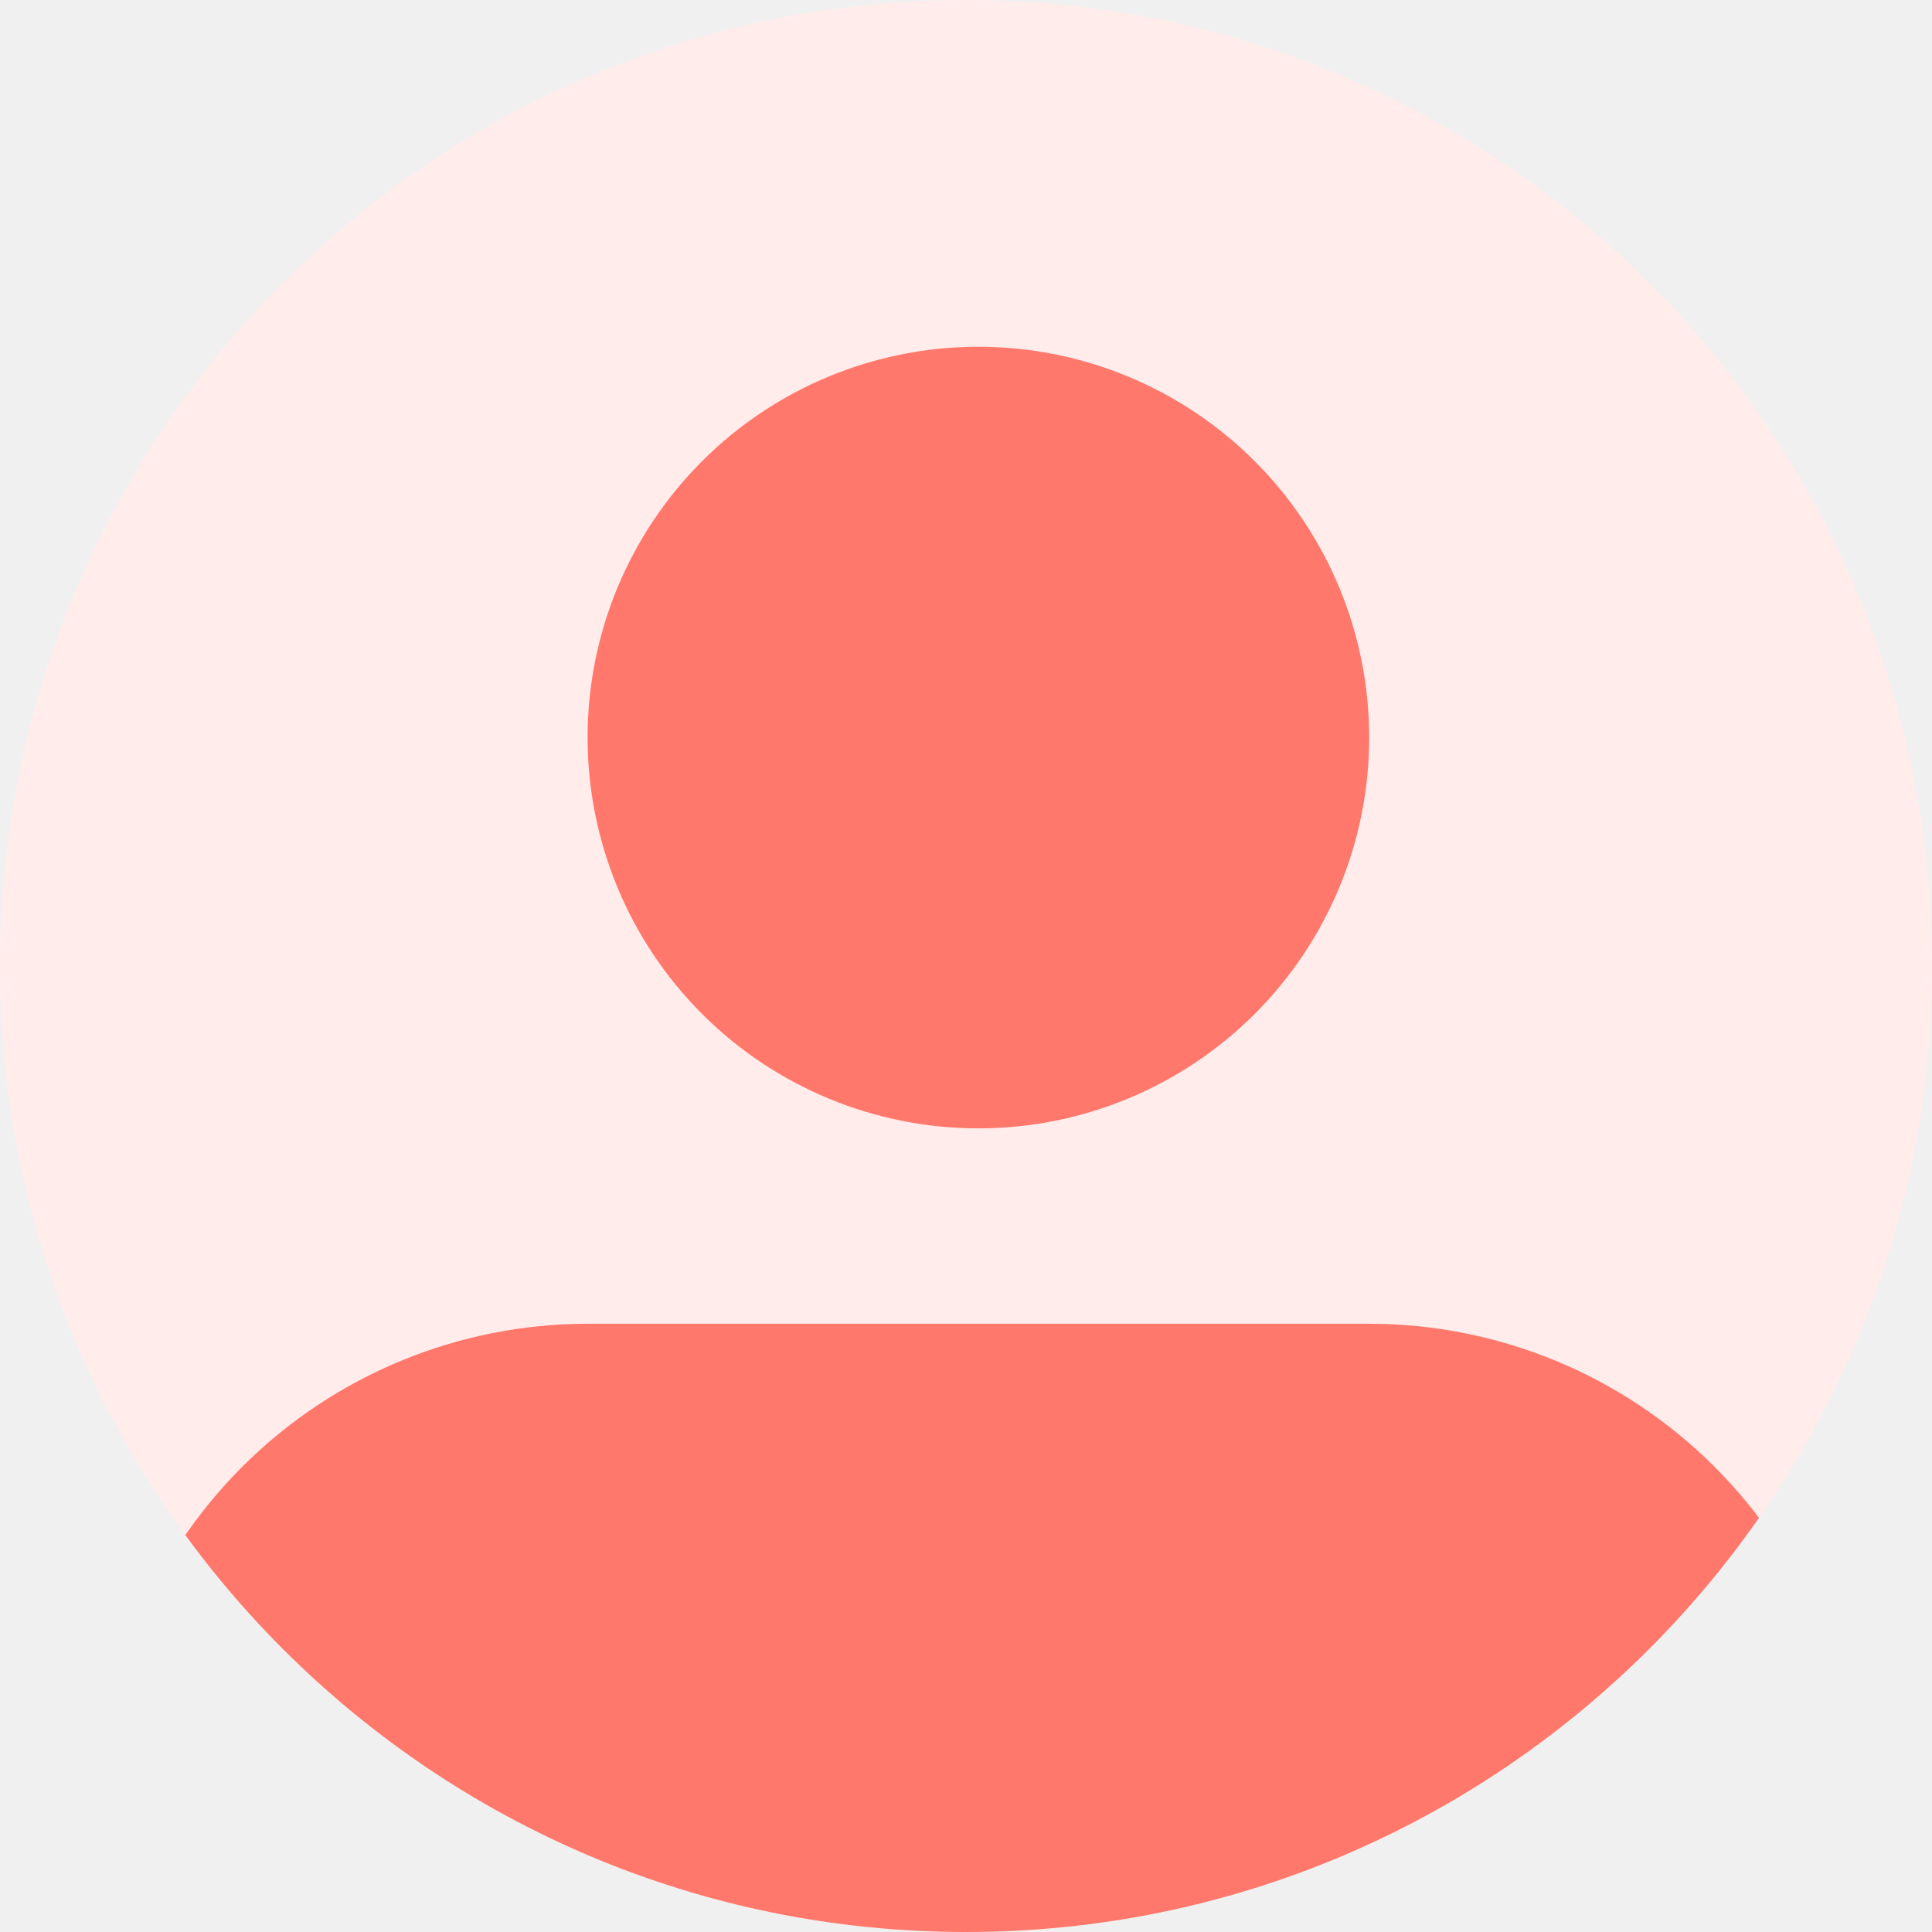
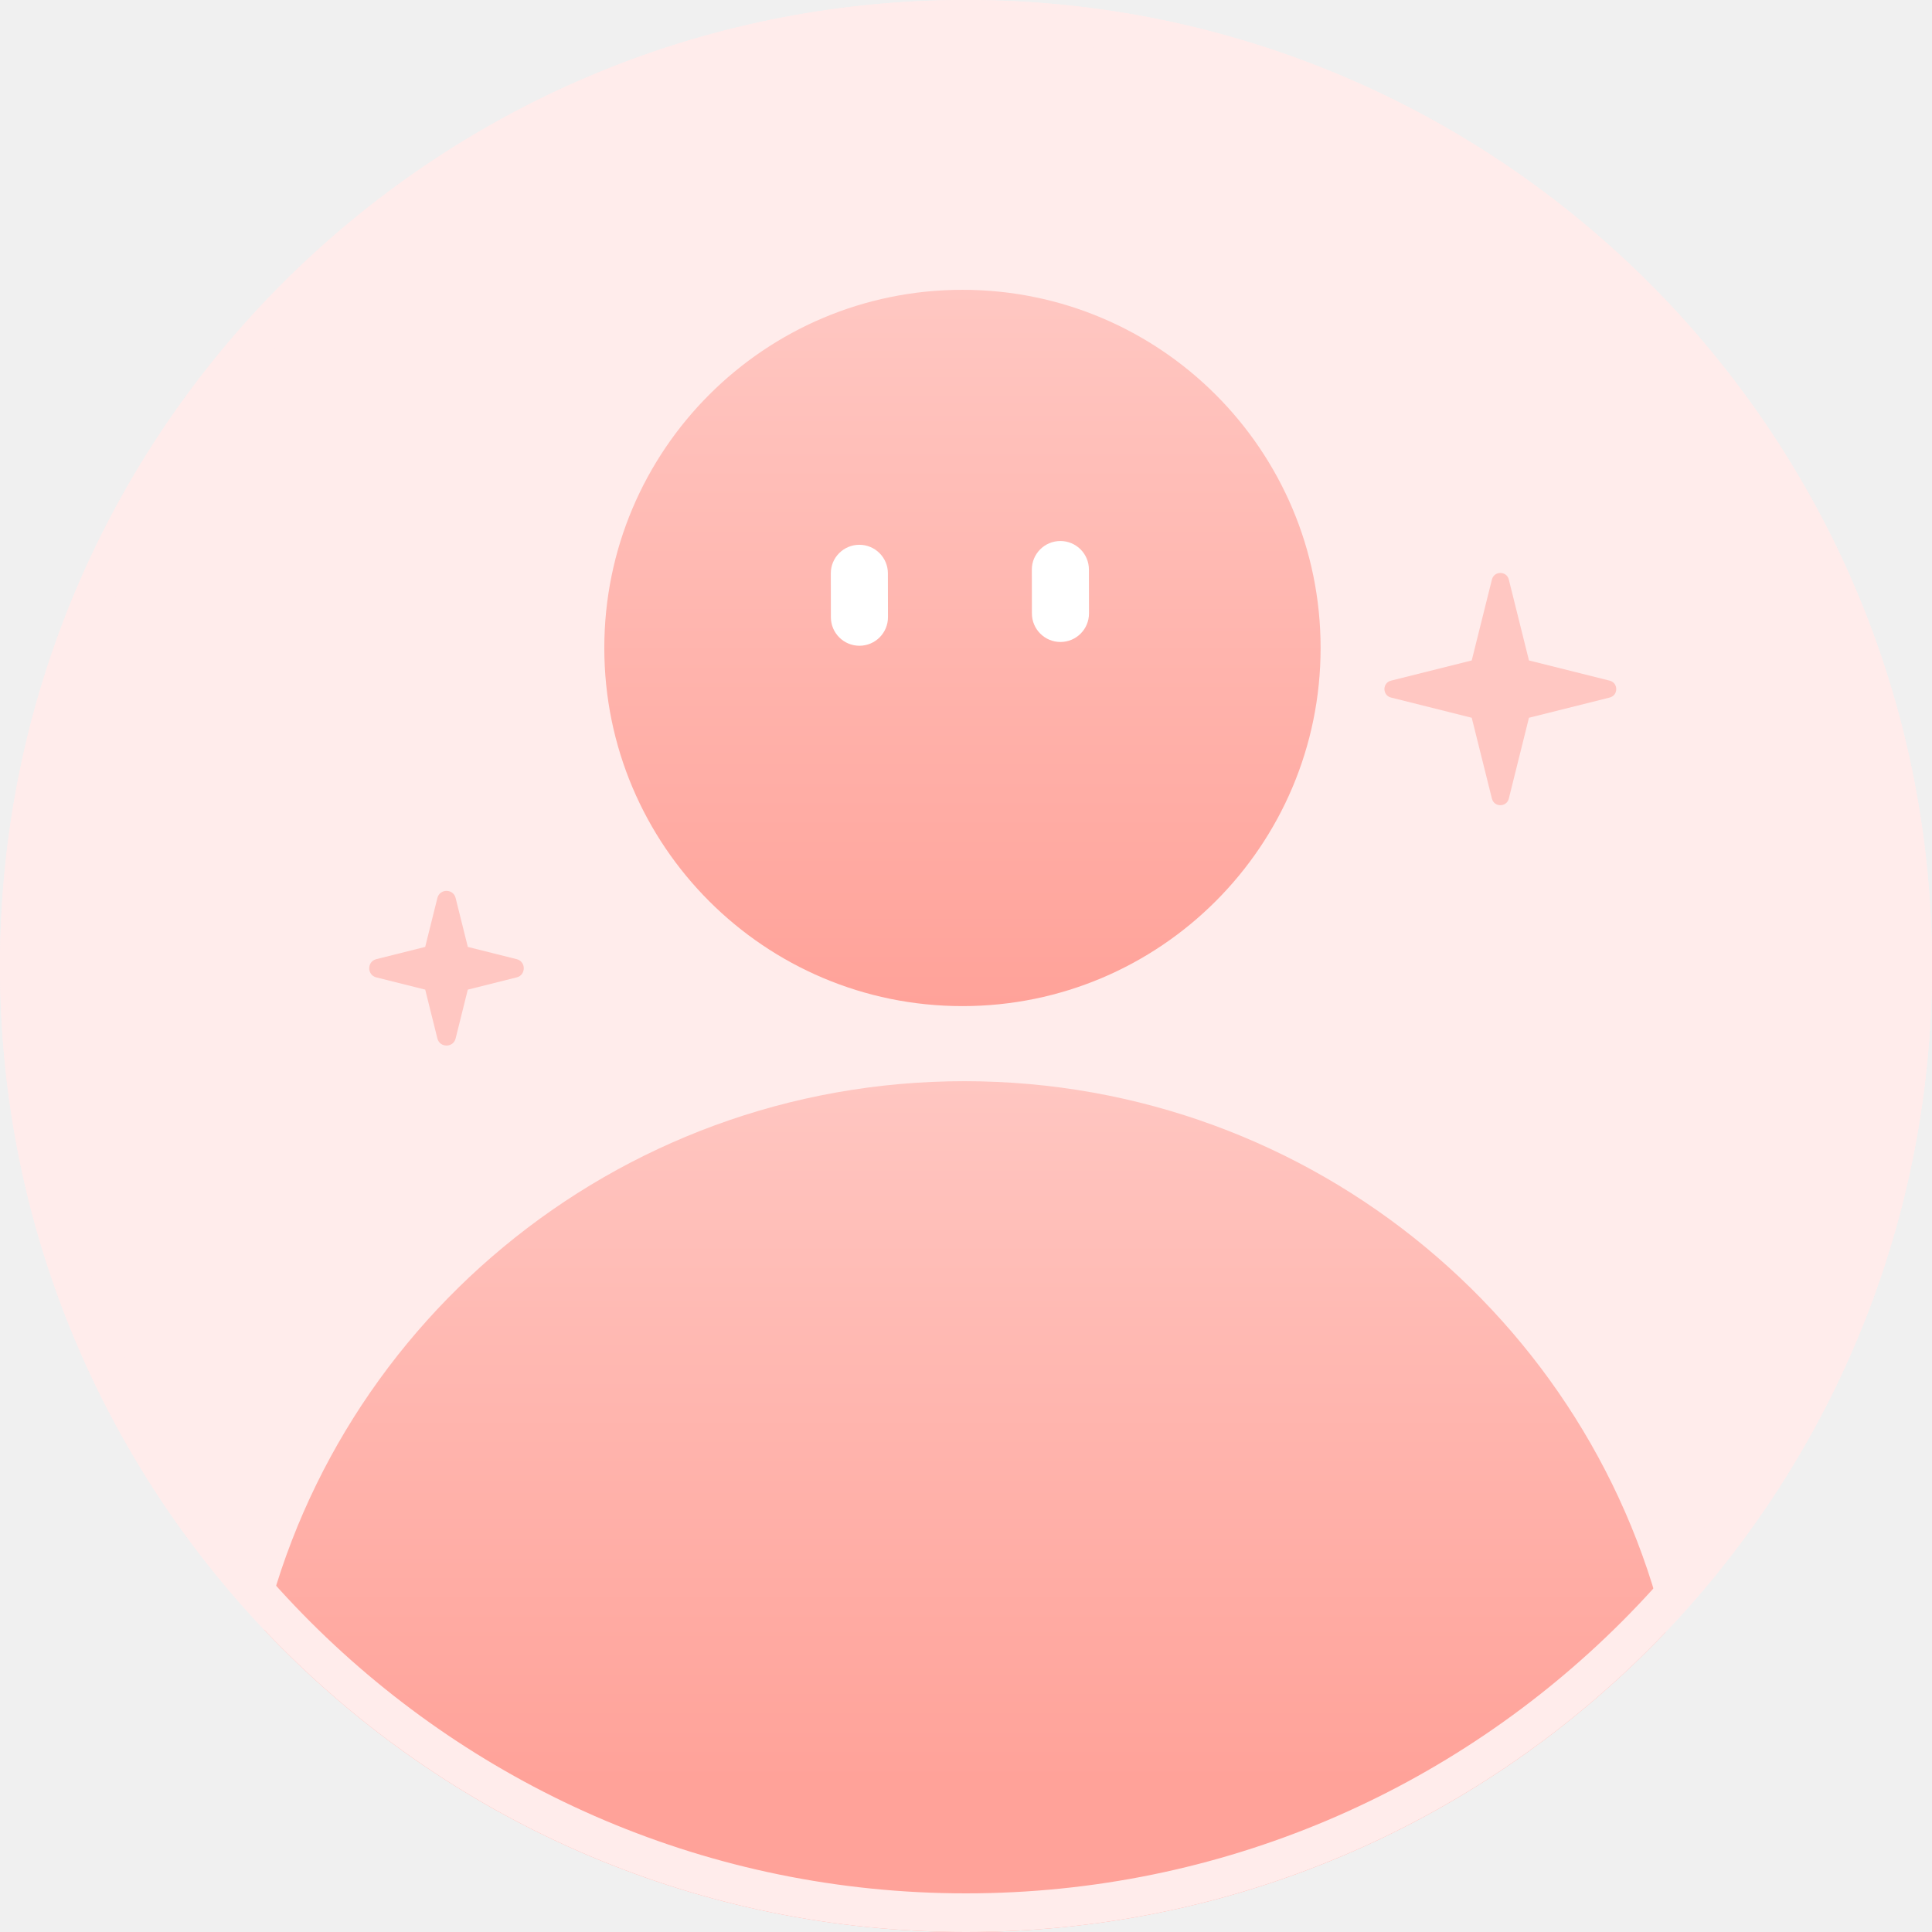
<svg xmlns="http://www.w3.org/2000/svg" width="142" height="142" viewBox="0 0 142 142" fill="none">
  <circle cx="71" cy="71" r="71" fill="#FFECEB" />
-   <mask id="mask0_2768_7865" style="mask-type:alpha" maskUnits="userSpaceOnUse" x="0" y="0" width="142" height="142">
+   <mask id="mask0_4627_40082" style="mask-type:alpha" maskUnits="userSpaceOnUse" x="0" y="0" width="142" height="142">
    <circle cx="71" cy="71" r="71" fill="#FFECEB" />
  </mask>
-   <g mask="url(#mask0_2768_7865)">
-     <path fill-rule="evenodd" clip-rule="evenodd" d="M43.187 54.21C43.187 46.592 46.213 39.286 51.6 33.899C56.986 28.513 64.292 25.486 71.91 25.486C79.528 25.486 86.834 28.513 92.221 33.899C97.608 39.286 100.634 46.592 100.634 54.21C100.634 61.828 97.608 69.134 92.221 74.521C86.834 79.907 79.528 82.934 71.91 82.934C64.292 82.934 56.986 79.907 51.6 74.521C46.213 69.134 43.187 61.828 43.187 54.21ZM43.187 97.295C33.664 97.295 24.532 101.078 17.798 107.812C11.065 114.545 7.282 123.678 7.282 133.2C7.282 138.913 9.552 144.393 13.592 148.433C17.632 152.473 23.111 154.743 28.825 154.743H114.996C120.709 154.743 126.189 152.473 130.229 148.433C134.269 144.393 136.539 138.913 136.539 133.2C136.539 123.678 132.756 114.545 126.022 107.812C119.289 101.078 110.157 97.295 100.634 97.295H43.187Z" fill="#FF786B" />
+   <g mask="url(#mask0_4627_40082)">
+     <path d="M122.843 122.028C118.117 97.772 96.655 79.467 70.879 79.467C45.104 79.467 23.642 97.772 18.916 122.028C17.891 127.262 18.915 193.121 18.915 193.121H122.843C122.843 193.121 123.853 127.278 122.828 122.028H122.843Z" fill="url(#paint0_linear_4627_40082)" />
+     <path d="M70.739 73.948C85.277 73.948 97.063 62.163 97.063 47.624C97.063 33.086 85.277 21.301 70.739 21.301C56.201 21.301 44.416 33.086 44.416 47.624C44.416 62.163 56.201 73.948 70.739 73.948Z" fill="url(#paint1_linear_4627_40082)" />
+     <path d="M61.064 42.142C61.062 40.984 61.999 40.043 63.158 40.041C64.316 40.039 65.257 40.977 65.259 42.135L65.265 45.361C65.267 46.519 64.329 47.46 63.171 47.462C62.012 47.464 61.072 46.527 61.069 45.368L61.064 42.142Z" fill="white" />
+     <path d="M75.839 41.865C75.837 40.707 76.774 39.766 77.933 39.764C79.091 39.762 80.032 40.699 80.034 41.858L80.04 45.083C80.042 46.242 79.104 47.183 77.946 47.185C76.787 47.187 75.847 46.249 75.844 45.091L75.839 41.865Z" fill="white" />
+     <path fill-rule="evenodd" clip-rule="evenodd" d="M109.654 42.596C109.816 41.95 110.734 41.95 110.896 42.596L112.378 48.542L118.308 50.027C118.954 50.189 118.954 51.107 118.308 51.269L112.377 52.755L110.896 58.697C110.734 59.343 109.816 59.343 109.654 58.697L108.171 52.755L102.238 51.269C101.593 51.107 101.593 50.189 102.238 50.027L108.171 48.541L109.654 42.596Z" fill="#FFC7C2" />
+     <path fill-rule="evenodd" clip-rule="evenodd" d="M32.147 66.002C32.322 65.304 33.314 65.304 33.488 66.002L34.384 69.597L37.974 70.497C38.671 70.672 38.671 71.662 37.974 71.837L34.382 72.737L33.488 76.324C33.314 77.022 32.322 77.022 32.147 76.324L31.253 72.737L27.66 71.837C26.963 71.662 26.963 70.672 27.66 70.497L31.251 69.596L32.147 66.002Z" fill="#FFC7C2" />
  </g>
+   <circle cx="71" cy="71" r="69.58" stroke="#FFECEB" stroke-width="2.84" />
+   <defs>
+     <linearGradient id="paint0_linear_4627_40082" x1="70.74" y1="78.251" x2="70.74" y2="130.901" gradientUnits="userSpaceOnUse">
+       <stop stop-color="#FFC7C2" />
+       <stop offset="1" stop-color="#FFA299" />
+     </linearGradient>
+     <linearGradient id="paint1_linear_4627_40082" x1="70.739" y1="21.301" x2="70.739" y2="73.948" gradientUnits="userSpaceOnUse">
+       <stop stop-color="#FFC7C2" />
+       <stop offset="1" stop-color="#FFA299" />
+     </linearGradient>
+   </defs>
</svg>
